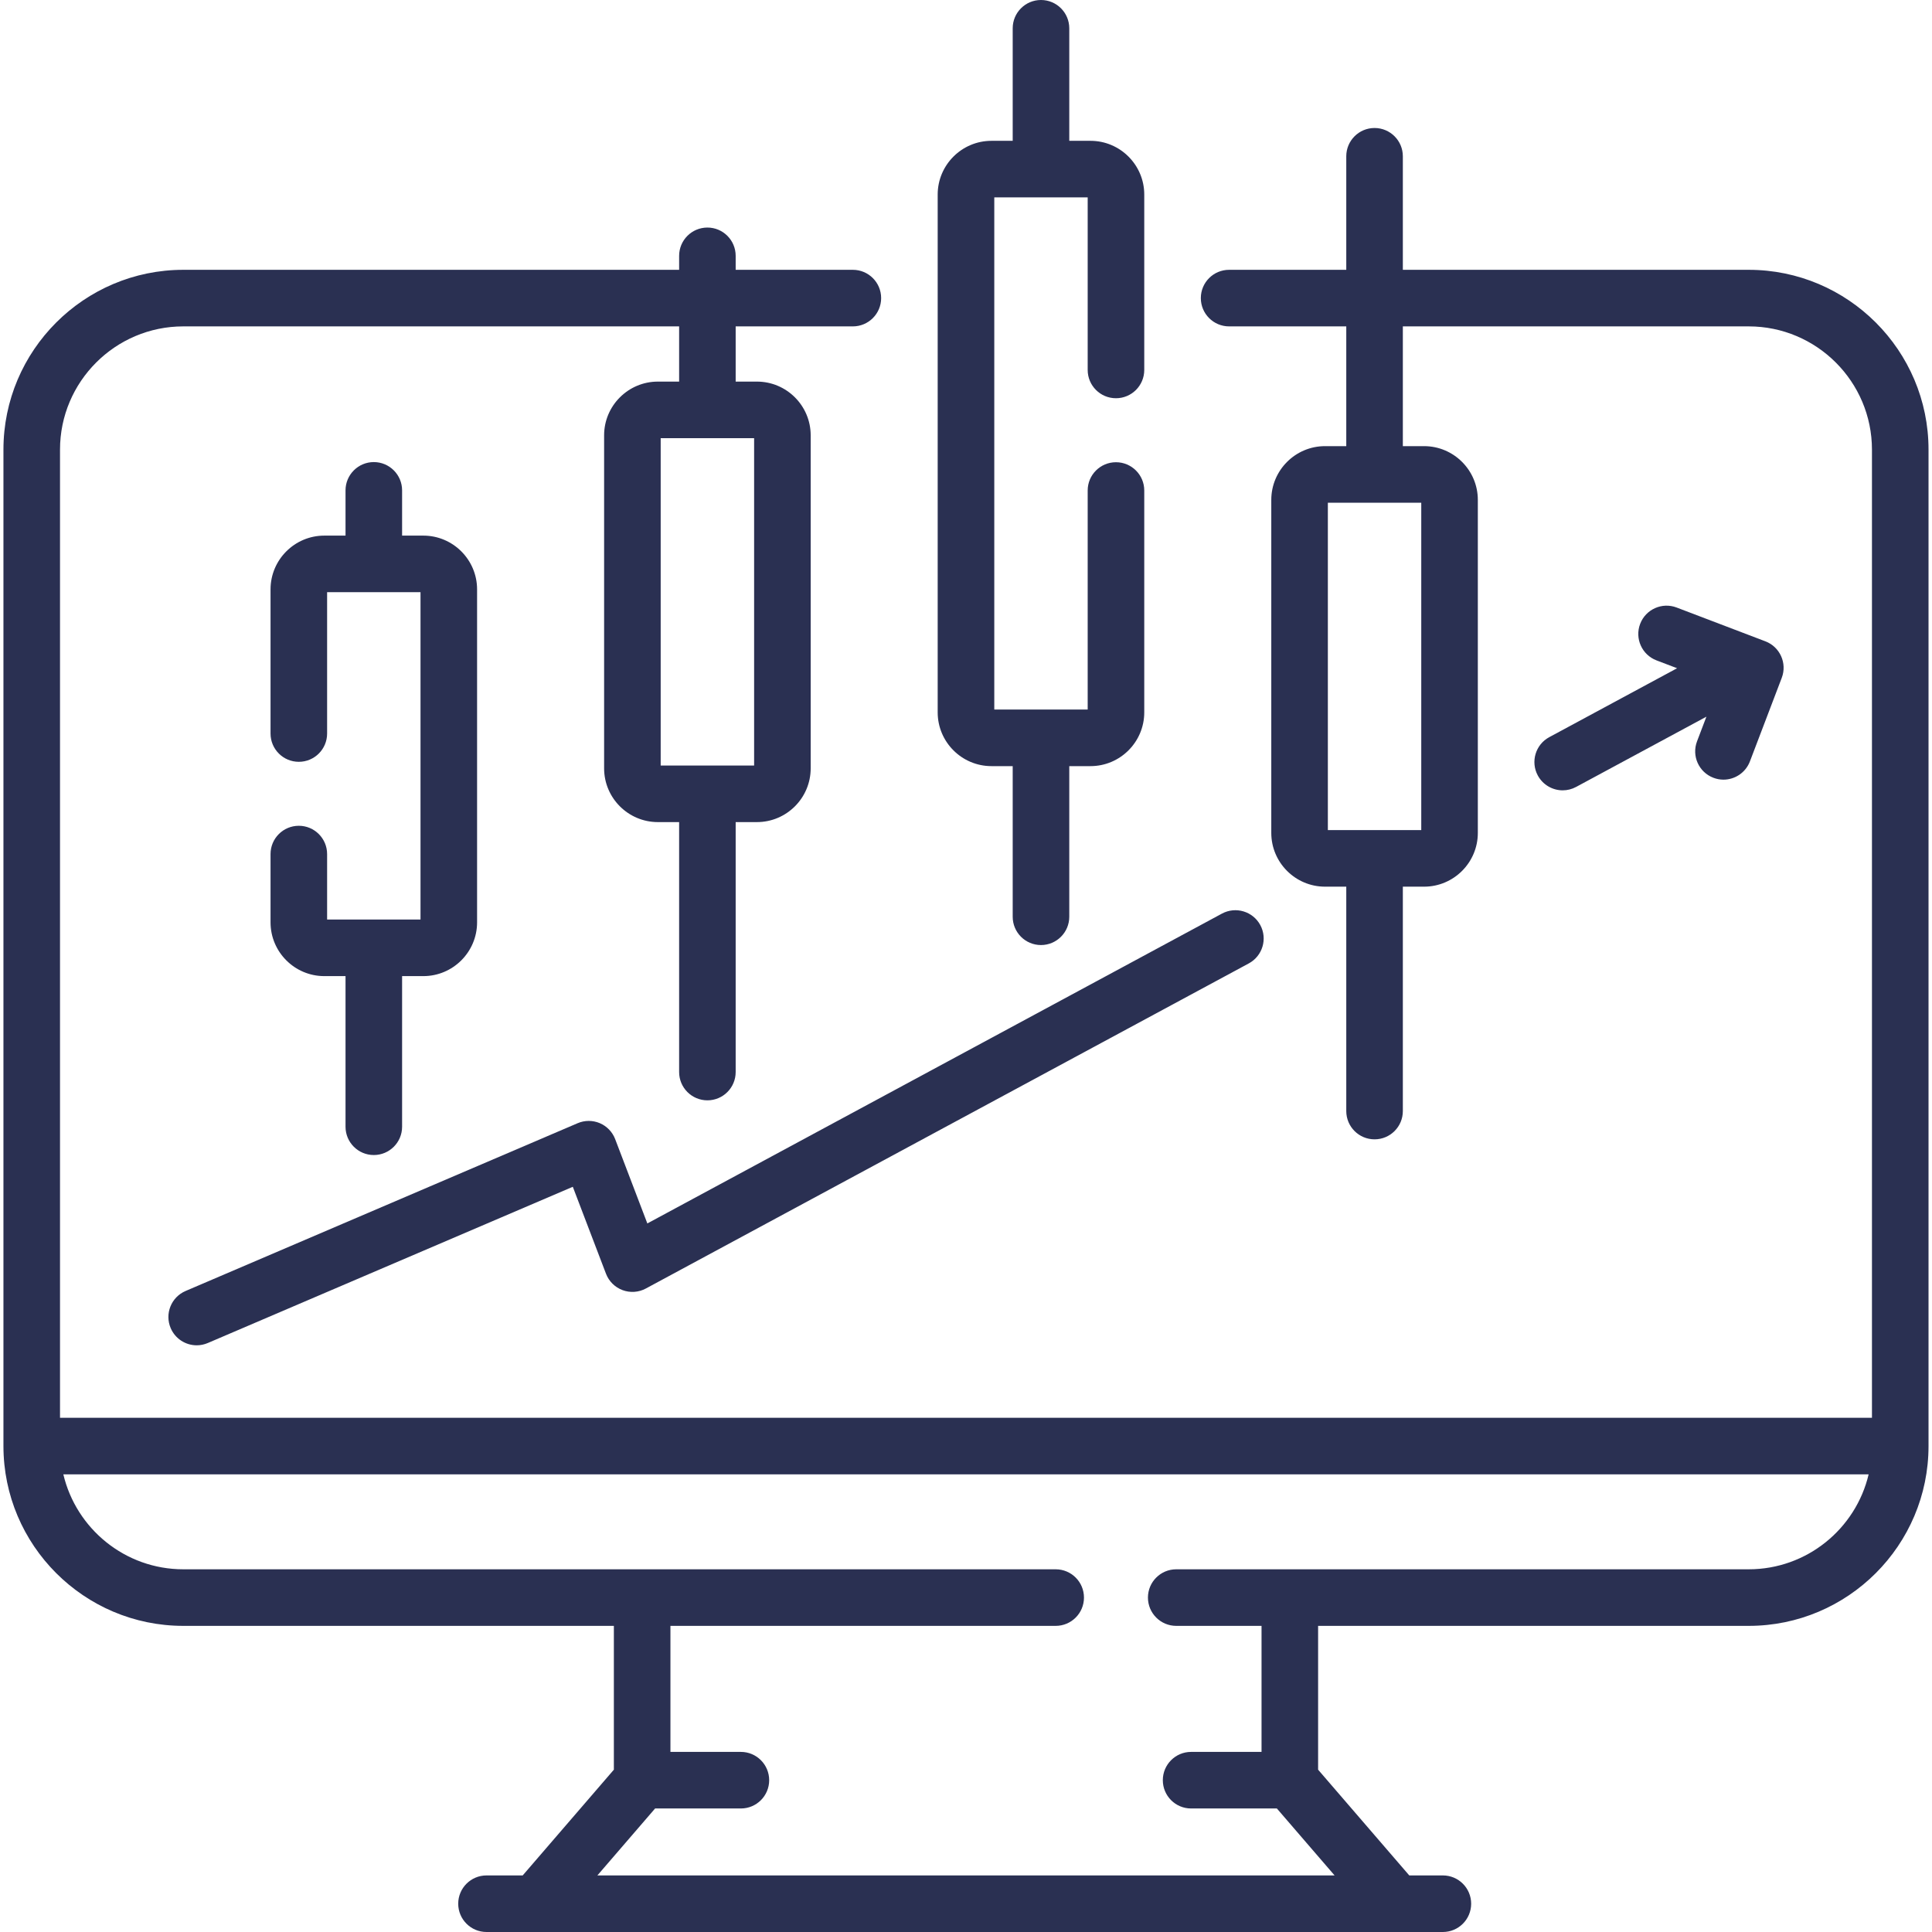
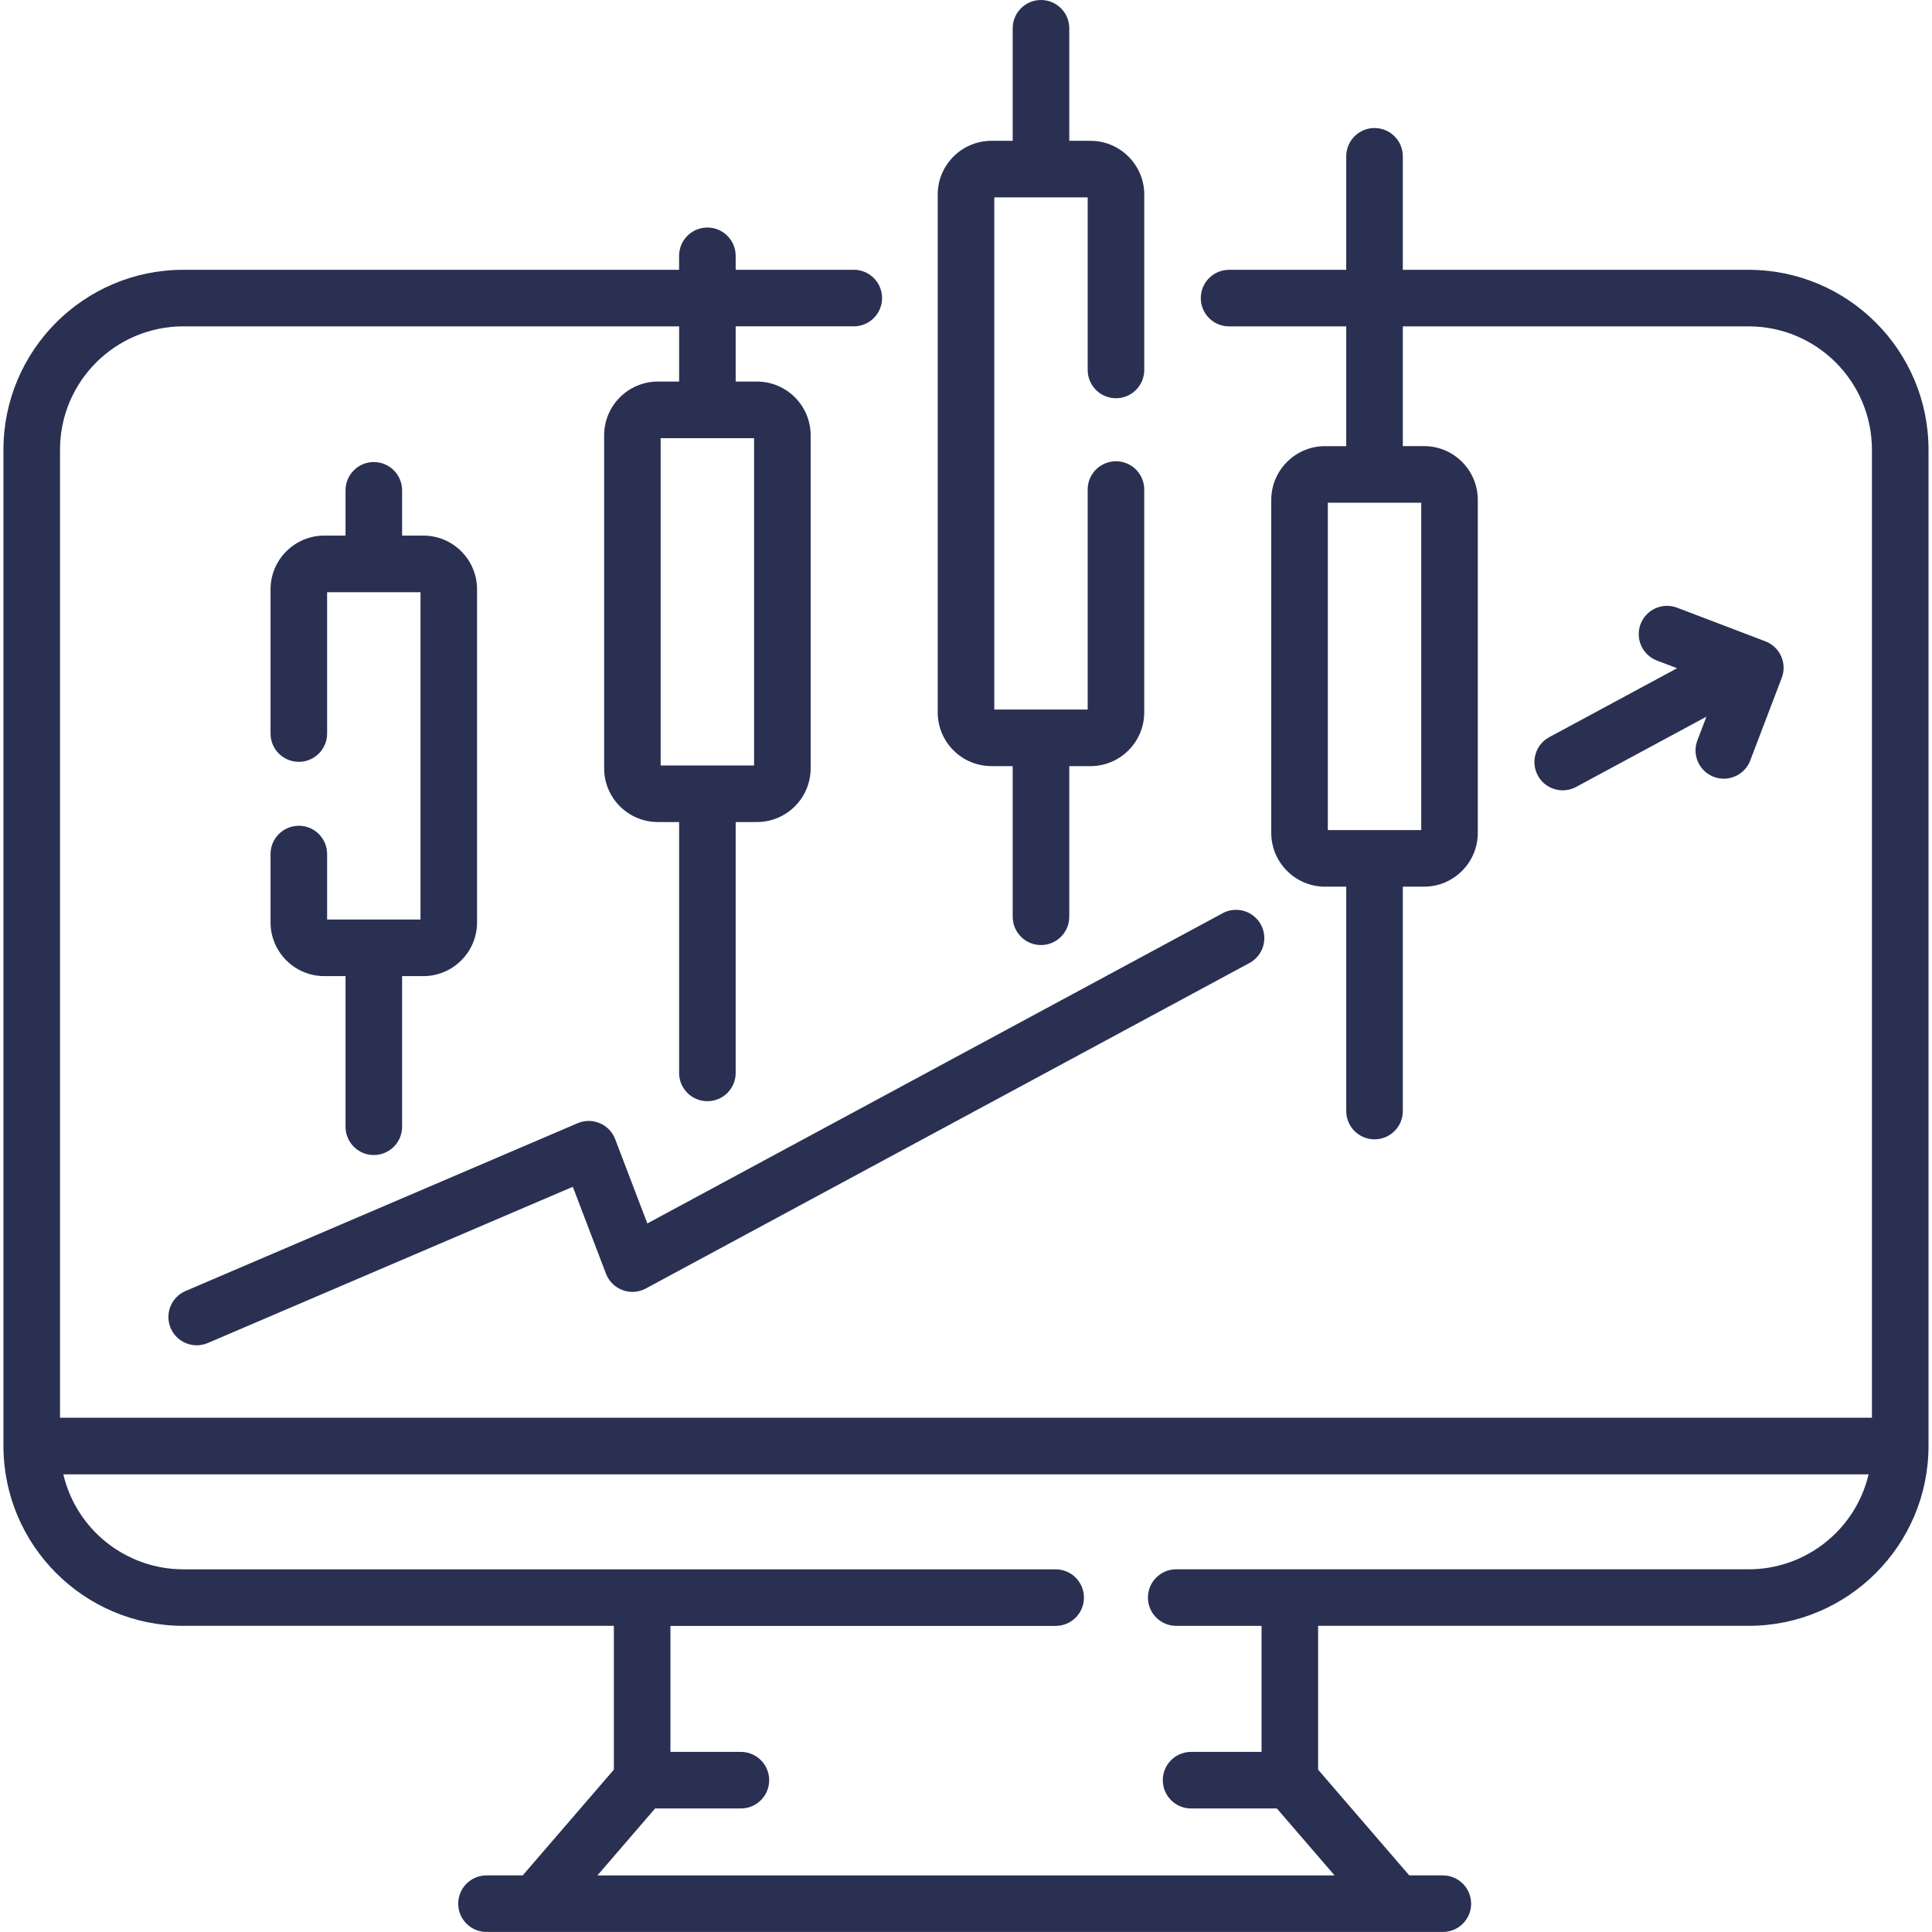
- <svg xmlns="http://www.w3.org/2000/svg" width="64" height="64" viewBox="0 0 64 64" fill="none">
-   <path d="M57.928 8.938H46.471V5.177C46.471 4.66 46.052 4.24 45.534 4.24C45.016 4.24 44.597 4.66 44.597 5.177V8.938H40.716C40.198 8.938 39.779 9.357 39.779 9.875C39.779 10.392 40.198 10.812 40.716 10.812H44.597V14.779H43.894C42.912 14.779 42.113 15.578 42.113 16.56V27.591C42.113 28.573 42.912 29.372 43.894 29.372H44.597V36.805C44.597 37.323 45.016 37.742 45.534 37.742C46.052 37.742 46.471 37.323 46.471 36.805V29.372H47.174C48.156 29.372 48.955 28.573 48.955 27.591V16.56C48.955 15.578 48.156 14.779 47.174 14.779H46.471V10.812H57.928C60.179 10.812 62.011 12.644 62.011 14.895V46.965H1.988V14.895C1.988 12.644 3.82 10.812 6.072 10.812H22.497V12.641H21.793C20.811 12.641 20.012 13.44 20.012 14.421V25.452C20.012 26.434 20.811 27.233 21.793 27.233H22.497V35.513C22.497 36.03 22.916 36.45 23.434 36.45C23.951 36.45 24.37 36.03 24.37 35.513V27.233H25.074C26.056 27.233 26.855 26.434 26.855 25.452V14.421C26.855 13.439 26.056 12.641 25.074 12.641H24.37V10.812H28.252C28.769 10.812 29.189 10.392 29.189 9.875C29.189 9.357 28.769 8.938 28.252 8.938H24.37V8.475C24.37 7.958 23.951 7.538 23.434 7.538C22.916 7.538 22.497 7.958 22.497 8.475V8.938H6.072C2.787 8.938 0.114 11.61 0.114 14.895V47.901C0.114 51.186 2.787 53.859 6.072 53.859H20.335V58.623L17.315 62.126H16.116C15.599 62.126 15.179 62.545 15.179 63.063C15.179 63.581 15.599 64 16.116 64H47.797C48.314 64 48.734 63.581 48.734 63.063C48.734 62.545 48.314 62.126 47.797 62.126H46.684L43.664 58.623V53.859H57.928C61.213 53.859 63.885 51.186 63.885 47.901V14.895C63.885 11.61 61.213 8.938 57.928 8.938ZM47.081 27.498H43.987V16.654H47.081V27.498H47.081ZM24.981 25.359H21.886V14.515H24.981V25.359ZM57.928 51.985H38.964C38.447 51.985 38.027 52.404 38.027 52.922C38.027 53.439 38.447 53.859 38.964 53.859H41.79V58.034H39.456C38.939 58.034 38.52 58.454 38.52 58.971C38.52 59.489 38.939 59.908 39.456 59.908H42.298L44.21 62.126H19.789L21.701 59.908H24.543C25.06 59.908 25.48 59.489 25.48 58.971C25.48 58.454 25.06 58.034 24.543 58.034H22.209V53.859H34.971C35.489 53.859 35.908 53.439 35.908 52.922C35.908 52.404 35.489 51.985 34.971 51.985H6.072C4.142 51.985 2.523 50.64 2.098 48.839H61.901C61.477 50.64 59.857 51.985 57.928 51.985Z" fill="#2A3052" />
-   <path d="M9.899 27.355C9.381 27.355 8.962 27.775 8.962 28.292V30.554C8.962 31.536 9.761 32.335 10.743 32.335H11.446V37.325C11.446 37.843 11.866 38.262 12.383 38.262C12.9 38.262 13.32 37.843 13.32 37.325V32.335H14.023C15.005 32.335 15.804 31.536 15.804 30.554V19.524C15.804 18.542 15.005 17.743 14.023 17.743H13.32V16.244C13.32 15.727 12.9 15.307 12.383 15.307C11.866 15.307 11.446 15.727 11.446 16.244V17.743H10.743C9.761 17.743 8.962 18.542 8.962 19.524V24.299C8.962 24.817 9.381 25.236 9.899 25.236C10.416 25.236 10.836 24.817 10.836 24.299V19.617H12.382H12.383C12.383 19.617 12.384 19.617 12.384 19.617H13.93V30.461H10.836V28.293C10.836 27.775 10.416 27.355 9.899 27.355Z" fill="#2A3052" />
-   <path d="M32.843 25.379H33.547V30.369C33.547 30.886 33.966 31.306 34.484 31.306C35.001 31.306 35.421 30.886 35.421 30.369V25.379H36.124C37.106 25.379 37.905 24.58 37.905 23.598V16.248C37.905 15.731 37.485 15.312 36.968 15.312C36.45 15.312 36.031 15.731 36.031 16.248V23.505H32.937V6.539H36.031V12.255C36.031 12.773 36.45 13.192 36.968 13.192C37.485 13.192 37.905 12.773 37.905 12.255V6.445C37.905 5.464 37.106 4.665 36.124 4.665H35.421V0.937C35.421 0.42 35.001 0 34.484 0C33.966 0 33.547 0.42 33.547 0.937V4.665H32.843C31.861 4.665 31.062 5.464 31.062 6.445V23.598C31.062 24.58 31.861 25.379 32.843 25.379Z" fill="#2A3052" />
-   <path d="M50.941 25.688C51.111 26.002 51.434 26.181 51.767 26.181C51.917 26.181 52.07 26.144 52.211 26.068L56.527 23.741L56.217 24.556C56.032 25.04 56.275 25.581 56.759 25.765C56.868 25.807 56.981 25.827 57.092 25.827C57.469 25.827 57.825 25.597 57.968 25.223L59.023 22.454C59.207 21.97 58.964 21.429 58.481 21.245L55.541 20.125C55.058 19.941 54.517 20.183 54.332 20.667C54.148 21.151 54.391 21.692 54.874 21.876L55.556 22.136L51.322 24.419C50.866 24.664 50.696 25.233 50.941 25.688Z" fill="#2A3052" />
-   <path d="M5.654 43.996C5.807 44.352 6.152 44.565 6.516 44.565C6.639 44.565 6.764 44.54 6.884 44.489L18.975 39.314L20.074 42.193C20.17 42.445 20.37 42.643 20.623 42.737C20.875 42.831 21.157 42.812 21.394 42.684L41.368 31.914C41.824 31.668 41.994 31.1 41.749 30.644C41.503 30.189 40.935 30.019 40.479 30.264L21.444 40.528L20.378 37.735C20.287 37.497 20.103 37.306 19.869 37.206C19.634 37.107 19.369 37.107 19.134 37.208L6.147 42.766C5.671 42.97 5.451 43.52 5.654 43.996Z" fill="#2A3052" />
+ <svg xmlns="http://www.w3.org/2000/svg" width="64" height="64" fill="none">
+   <path d="M57.928 8.938H46.47v-3.76a.937.937 0 10-1.874 0v3.76h-3.881a.937.937 0 100 1.874h3.881v3.967h-.703c-.982 0-1.781.8-1.781 1.781v11.03c0 .983.799 1.782 1.78 1.782h.704v7.433a.937.937 0 101.874 0v-7.433h.703c.982 0 1.781-.8 1.781-1.781V16.56c0-.983-.799-1.782-1.78-1.782h-.704v-3.967h11.457a4.088 4.088 0 014.083 4.083v32.07H1.988v-32.07a4.088 4.088 0 014.084-4.083h16.425v1.829h-.704c-.982 0-1.78.799-1.78 1.78v11.031c0 .982.798 1.78 1.78 1.78h.704v8.28a.937.937 0 101.873 0v-8.28h.704c.982 0 1.78-.798 1.78-1.78v-11.03c0-.983-.798-1.781-1.78-1.781h-.704v-1.83h3.882a.937.937 0 100-1.873H24.37v-.463a.937.937 0 10-1.874 0v.463H6.072a5.964 5.964 0 00-5.958 5.957v33.007a5.964 5.964 0 005.958 5.957h14.263v4.764l-3.02 3.503h-1.199a.937.937 0 100 1.874h31.68a.937.937 0 100-1.874h-1.112l-3.02-3.503v-4.764h14.264a5.964 5.964 0 005.957-5.958V14.895a5.964 5.964 0 00-5.957-5.957zM47.08 27.498h-3.094V16.653h3.094v10.845zm-22.1-2.14h-3.095V14.516h3.095v10.844zm32.947 26.627H38.964a.937.937 0 100 1.874h2.826v4.175h-2.334a.937.937 0 000 1.874h2.842l1.912 2.218H19.79l1.911-2.218h2.842a.937.937 0 100-1.874h-2.334V53.86H34.97a.937.937 0 100-1.874h-28.9a4.09 4.09 0 01-3.973-3.146H61.9a4.09 4.09 0 01-3.973 3.146z" fill="#2A3052" />
+   <path d="M9.899 27.355a.937.937 0 00-.937.937v2.262c0 .982.799 1.781 1.78 1.781h.704v4.99a.937.937 0 001.874 0v-4.99h.703c.982 0 1.78-.799 1.78-1.78V19.523c0-.982-.798-1.781-1.78-1.781h-.703v-1.499a.937.937 0 10-1.874 0v1.499h-.703c-.982 0-1.781.799-1.781 1.78V24.3a.937.937 0 001.874 0v-4.682h3.094V30.46h-3.094v-2.168a.937.937 0 00-.937-.938zM32.843 25.379h.704v4.99a.937.937 0 101.874 0v-4.99h.703c.982 0 1.78-.8 1.78-1.781v-7.35a.937.937 0 10-1.873 0v7.257h-3.094V6.539h3.094v5.716a.937.937 0 101.874 0v-5.81c0-.981-.8-1.78-1.781-1.78h-.703V.937a.937.937 0 10-1.874 0v3.728h-.704c-.982 0-1.78.799-1.78 1.78v17.153c0 .982.798 1.78 1.78 1.78zM50.941 25.688a.937.937 0 001.27.38l4.316-2.327-.31.815a.937.937 0 001.75.667l1.056-2.77a.937.937 0 00-.542-1.208l-2.94-1.12a.937.937 0 00-.667 1.751l.682.26-4.234 2.283a.937.937 0 00-.38 1.27zM5.654 43.996a.937.937 0 001.23.493l12.091-5.175 1.099 2.879a.937.937 0 001.32.49l19.974-10.77a.937.937 0 10-.889-1.649L21.444 40.528l-1.066-2.793a.937.937 0 00-1.244-.527L6.147 42.766a.937.937 0 00-.493 1.23z" fill="#2A3052" />
</svg>
